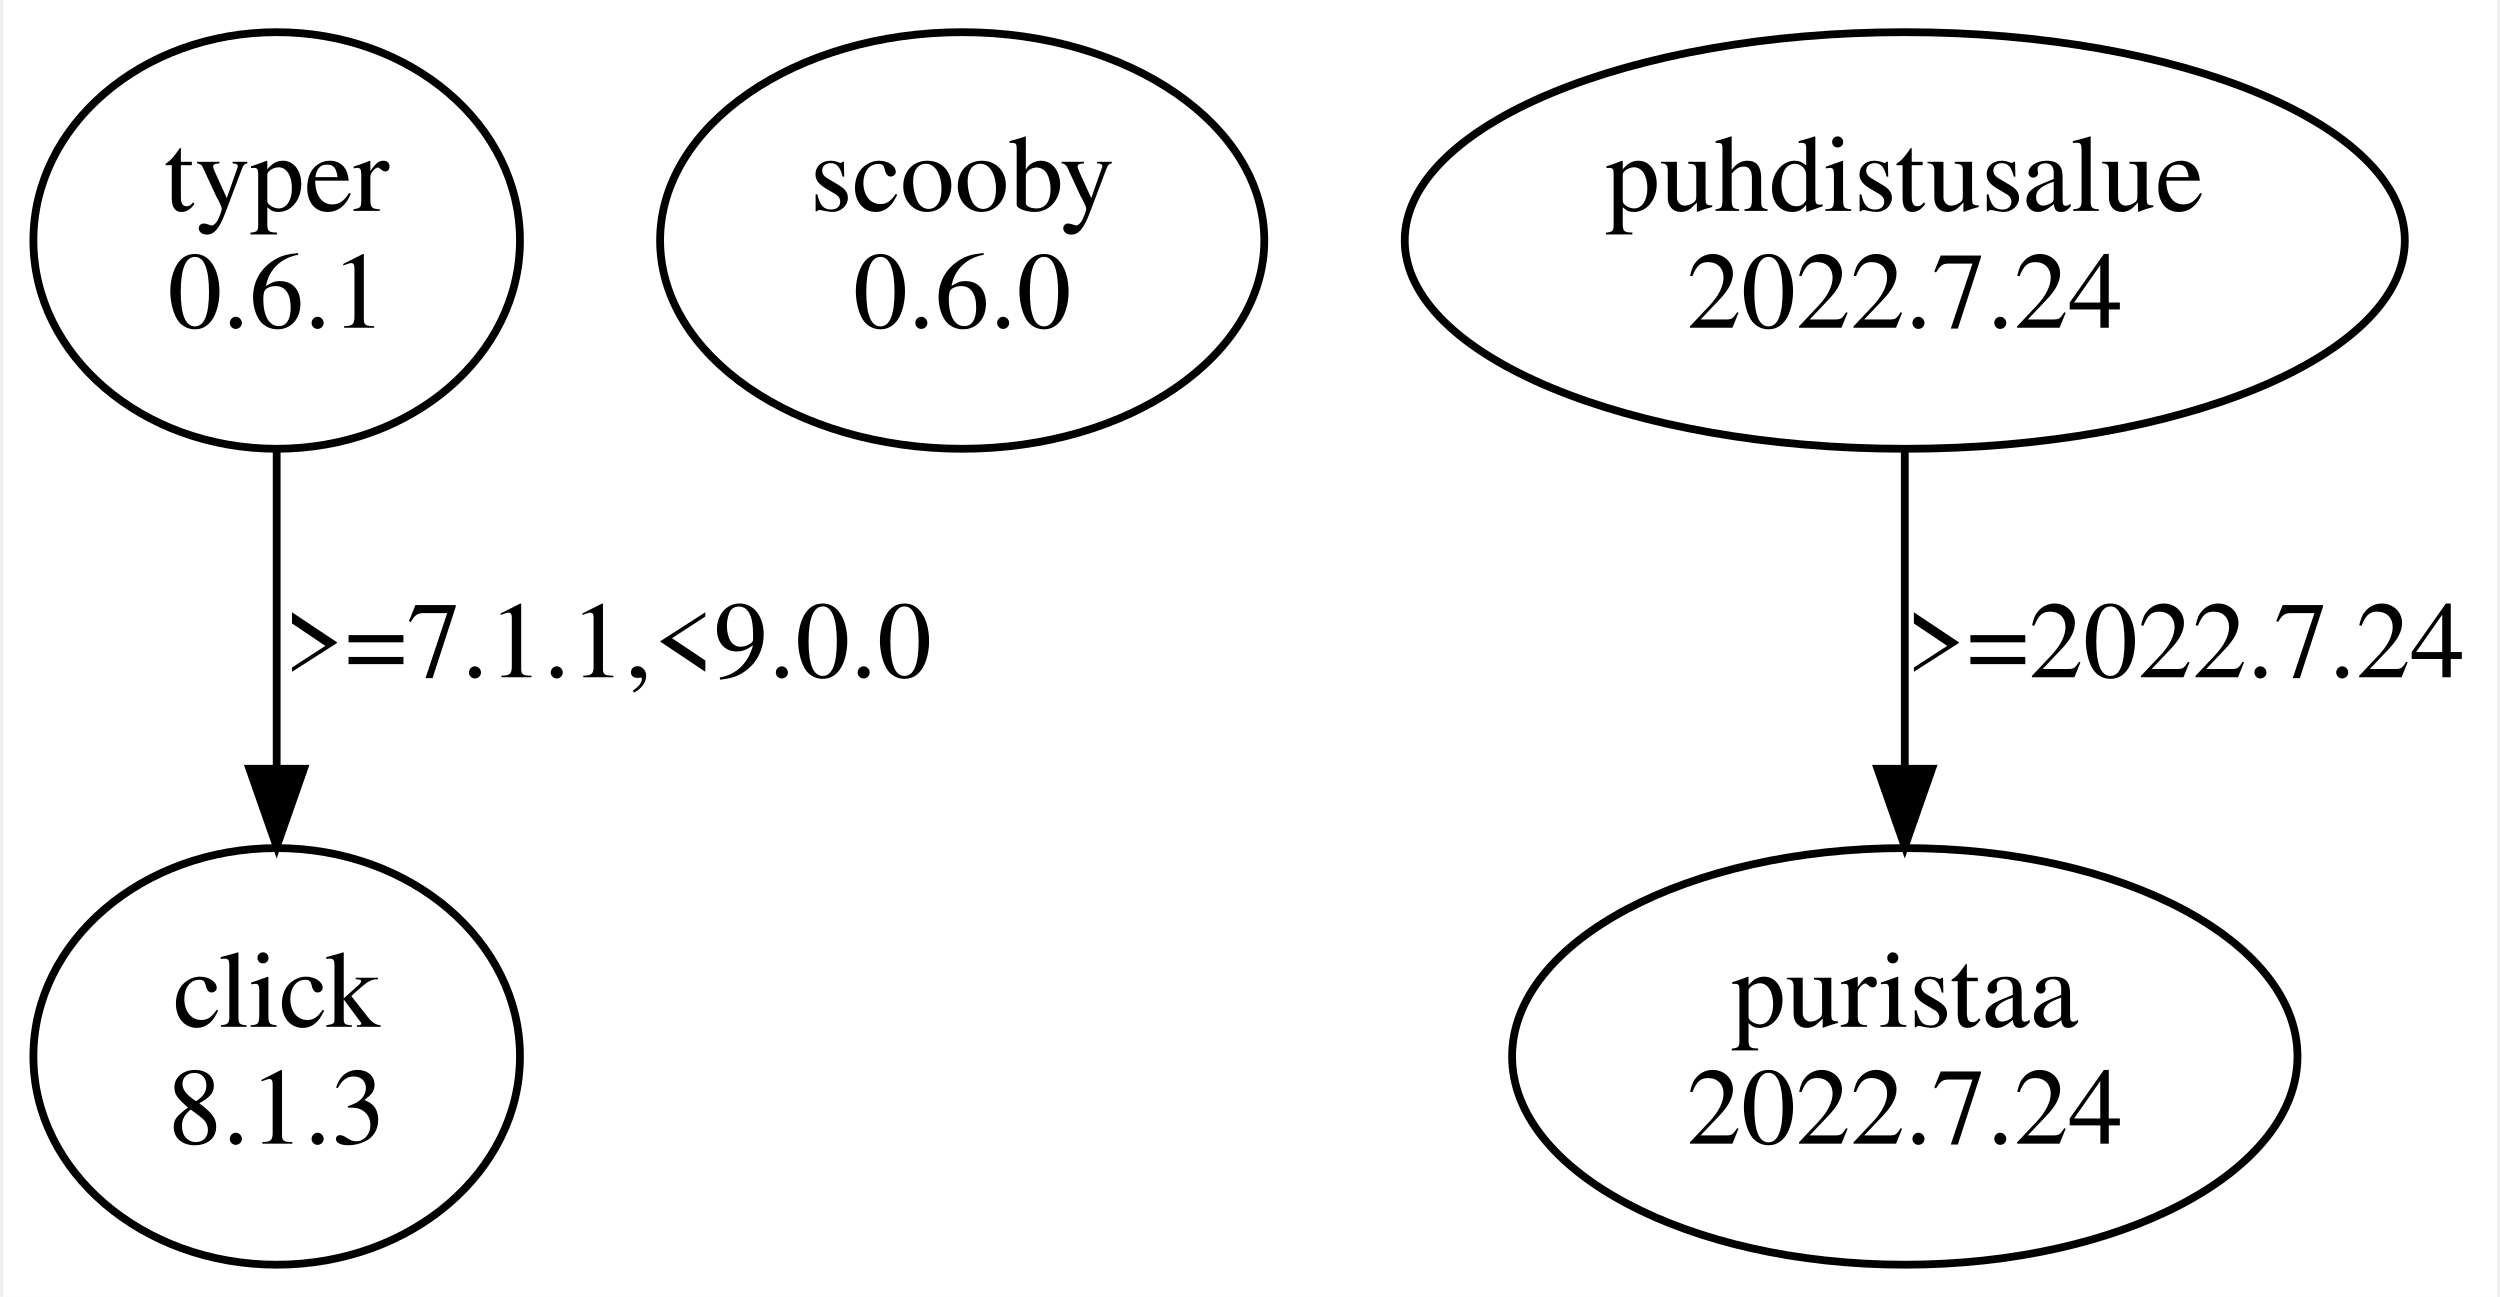
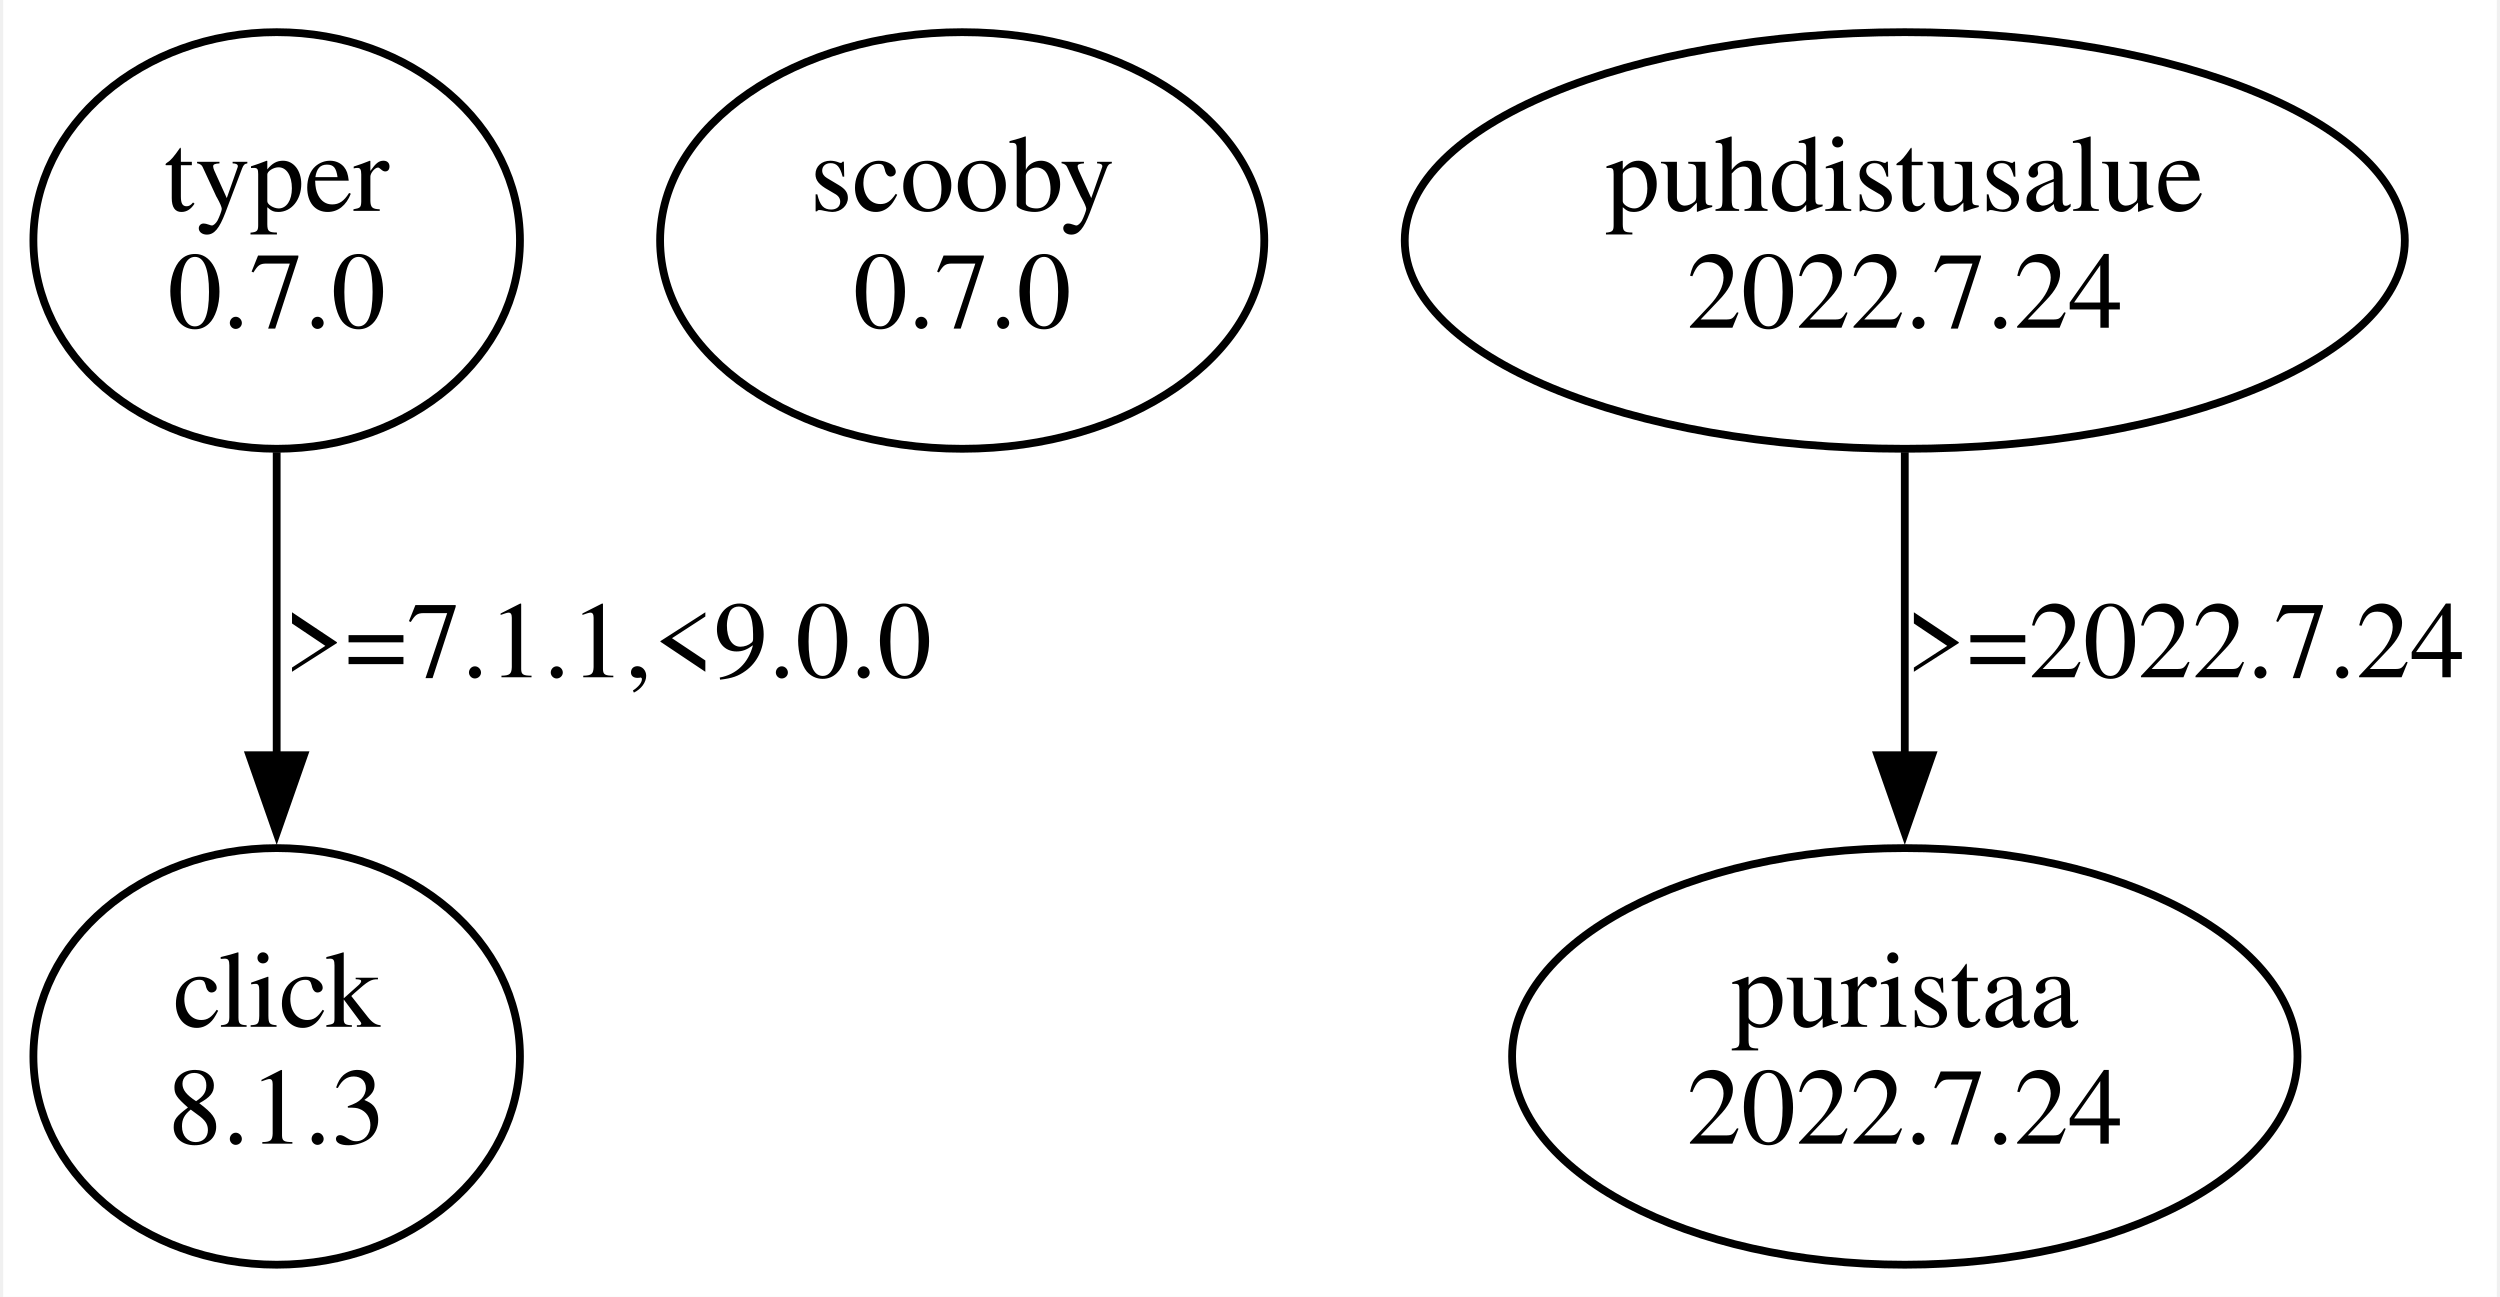
<svg xmlns="http://www.w3.org/2000/svg" width="320pt" height="166pt" viewBox="0.00 0.00 320.11 166.48">
  <g id="graph0" class="graph" transform="scale(1 1) rotate(0) translate(4 162.48)">
    <polygon fill="white" stroke="none" points="-4,4 -4,-162.48 316.11,-162.48 316.11,4 -4,4" />
    <g id="node1" class="node">
      <ellipse fill="none" stroke="black" cx="31.11" cy="-131.61" rx="31.23" ry="26.74" />
      <text text-anchor="middle" x="31.11" y="-135.41" font-family="Times,serif" font-size="14.00">typer</text>
-       <text text-anchor="middle" x="31.11" y="-120.41" font-family="Times,serif" font-size="14.00">0.6.1</text>
+       <text text-anchor="middle" x="31.11" y="-120.41" font-family="Times,serif" font-size="14.00">0.7.0</text>
    </g>
    <g id="node2" class="node">
      <ellipse fill="none" stroke="black" cx="31.11" cy="-26.87" rx="31.23" ry="26.74" />
      <text text-anchor="middle" x="31.11" y="-30.67" font-family="Times,serif" font-size="14.00">click</text>
      <text text-anchor="middle" x="31.11" y="-15.67" font-family="Times,serif" font-size="14.00">8.1.3</text>
    </g>
    <g id="edge1" class="edge">
-       <path fill="none" stroke="black" d="M31.11,-104.68C31.11,-92.4 31.11,-77.51 31.11,-64.12" />
-       <polygon fill="black" stroke="black" points="34.61,-63.79 31.11,-53.79 27.61,-63.79 34.61,-63.79" />
+       <path fill="none" stroke="black" d="M31.11,-104.42C31.11,-92.58 31.11,-78.38 31.11,-65.44" />
+       <polygon fill="black" stroke="black" points="34.61,-65.53 31.11,-55.53 27.61,-65.53 34.61,-65.53" />
      <text text-anchor="middle" x="73.61" y="-75.54" font-family="Times,serif" font-size="14.00">&gt;=7.1.1,&lt;9.0.0</text>
    </g>
    <g id="node3" class="node">
      <ellipse fill="none" stroke="black" cx="119.11" cy="-131.61" rx="38.78" ry="26.74" />
      <text text-anchor="middle" x="119.11" y="-135.41" font-family="Times,serif" font-size="14.00">scooby</text>
-       <text text-anchor="middle" x="119.11" y="-120.41" font-family="Times,serif" font-size="14.00">0.6.0</text>
+       <text text-anchor="middle" x="119.11" y="-120.41" font-family="Times,serif" font-size="14.00">0.7.0</text>
    </g>
    <g id="node4" class="node">
      <ellipse fill="none" stroke="black" cx="240.11" cy="-26.87" rx="50.41" ry="26.74" />
      <text text-anchor="middle" x="240.11" y="-30.67" font-family="Times,serif" font-size="14.00">puristaa</text>
      <text text-anchor="middle" x="240.11" y="-15.67" font-family="Times,serif" font-size="14.00">2022.7.24</text>
    </g>
    <g id="node5" class="node">
      <ellipse fill="none" stroke="black" cx="240.11" cy="-131.61" rx="64.19" ry="26.74" />
      <text text-anchor="middle" x="240.11" y="-135.41" font-family="Times,serif" font-size="14.00">puhdistusalue</text>
      <text text-anchor="middle" x="240.11" y="-120.41" font-family="Times,serif" font-size="14.00">2022.7.24</text>
    </g>
    <g id="edge2" class="edge">
-       <path fill="none" stroke="black" d="M240.11,-104.68C240.11,-92.4 240.11,-77.51 240.11,-64.12" />
-       <polygon fill="black" stroke="black" points="243.61,-63.79 240.11,-53.79 236.61,-63.79 243.61,-63.79" />
+       <path fill="none" stroke="black" d="M240.11,-104.42C240.11,-92.58 240.11,-78.38 240.11,-65.44" />
+       <polygon fill="black" stroke="black" points="243.61,-65.53 240.11,-55.53 236.61,-65.53 243.61,-65.53" />
      <text text-anchor="middle" x="276.11" y="-75.54" font-family="Times,serif" font-size="14.00">&gt;=2022.7.24</text>
    </g>
  </g>
</svg>
